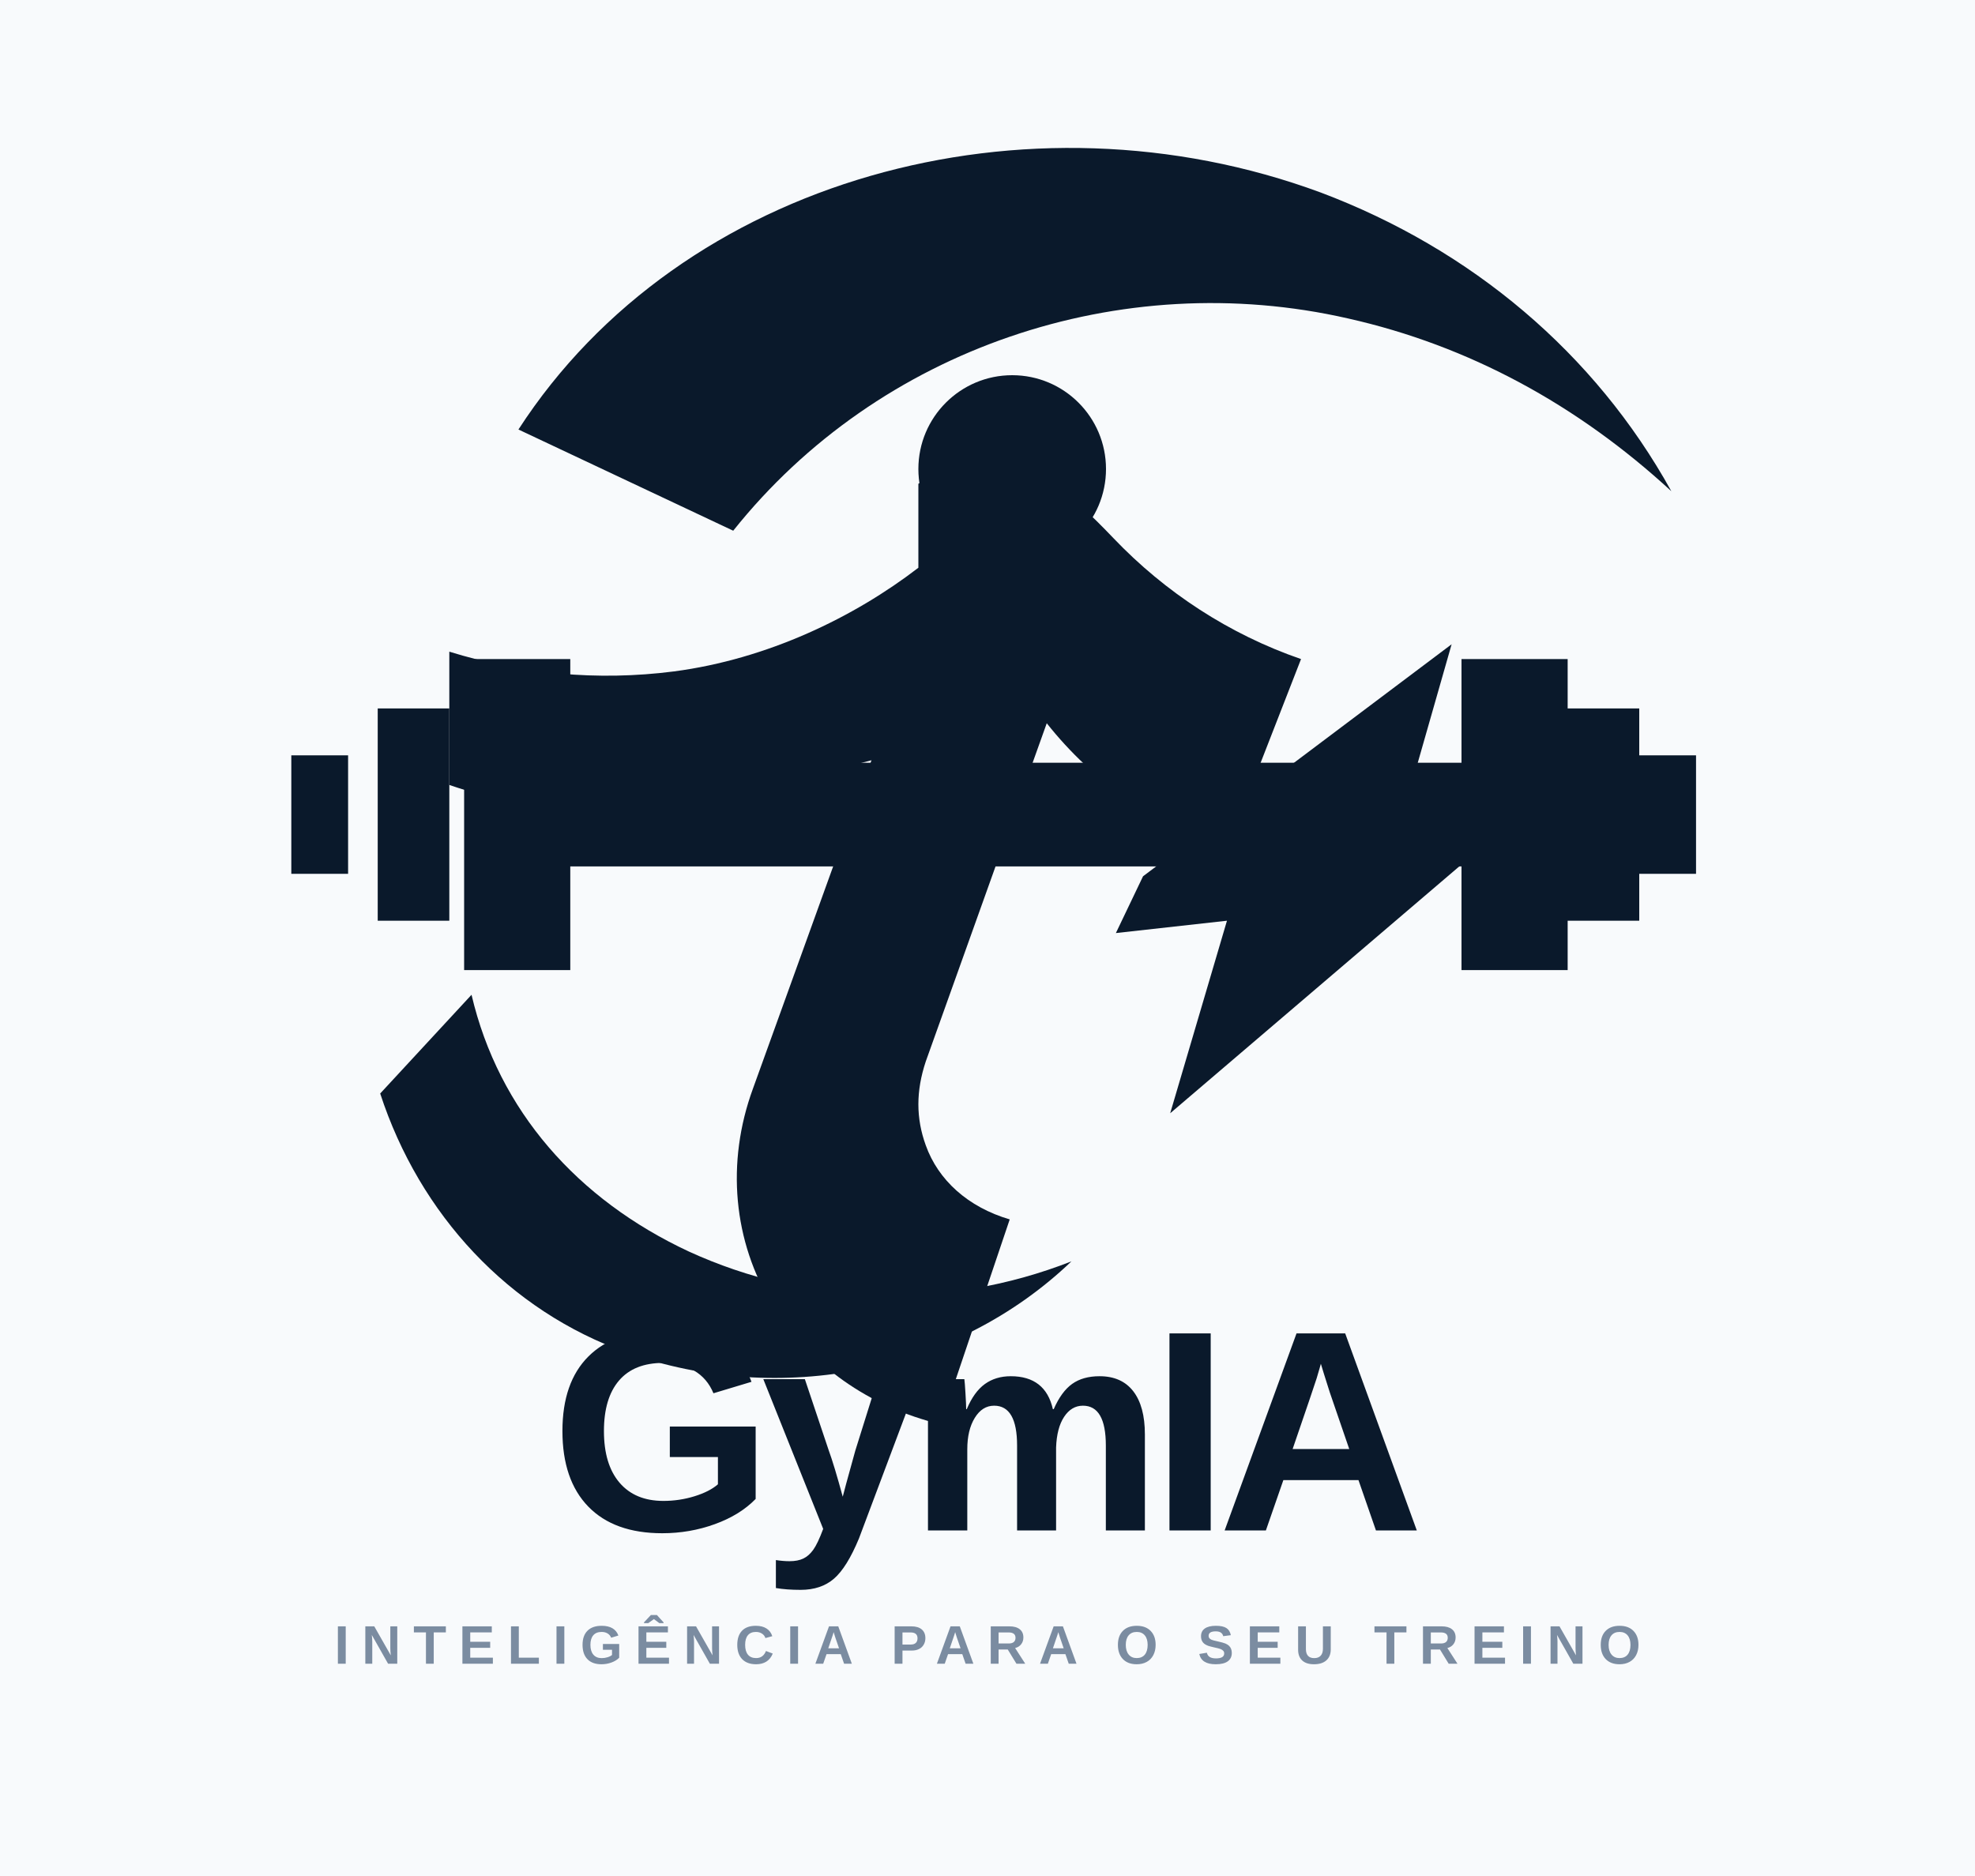
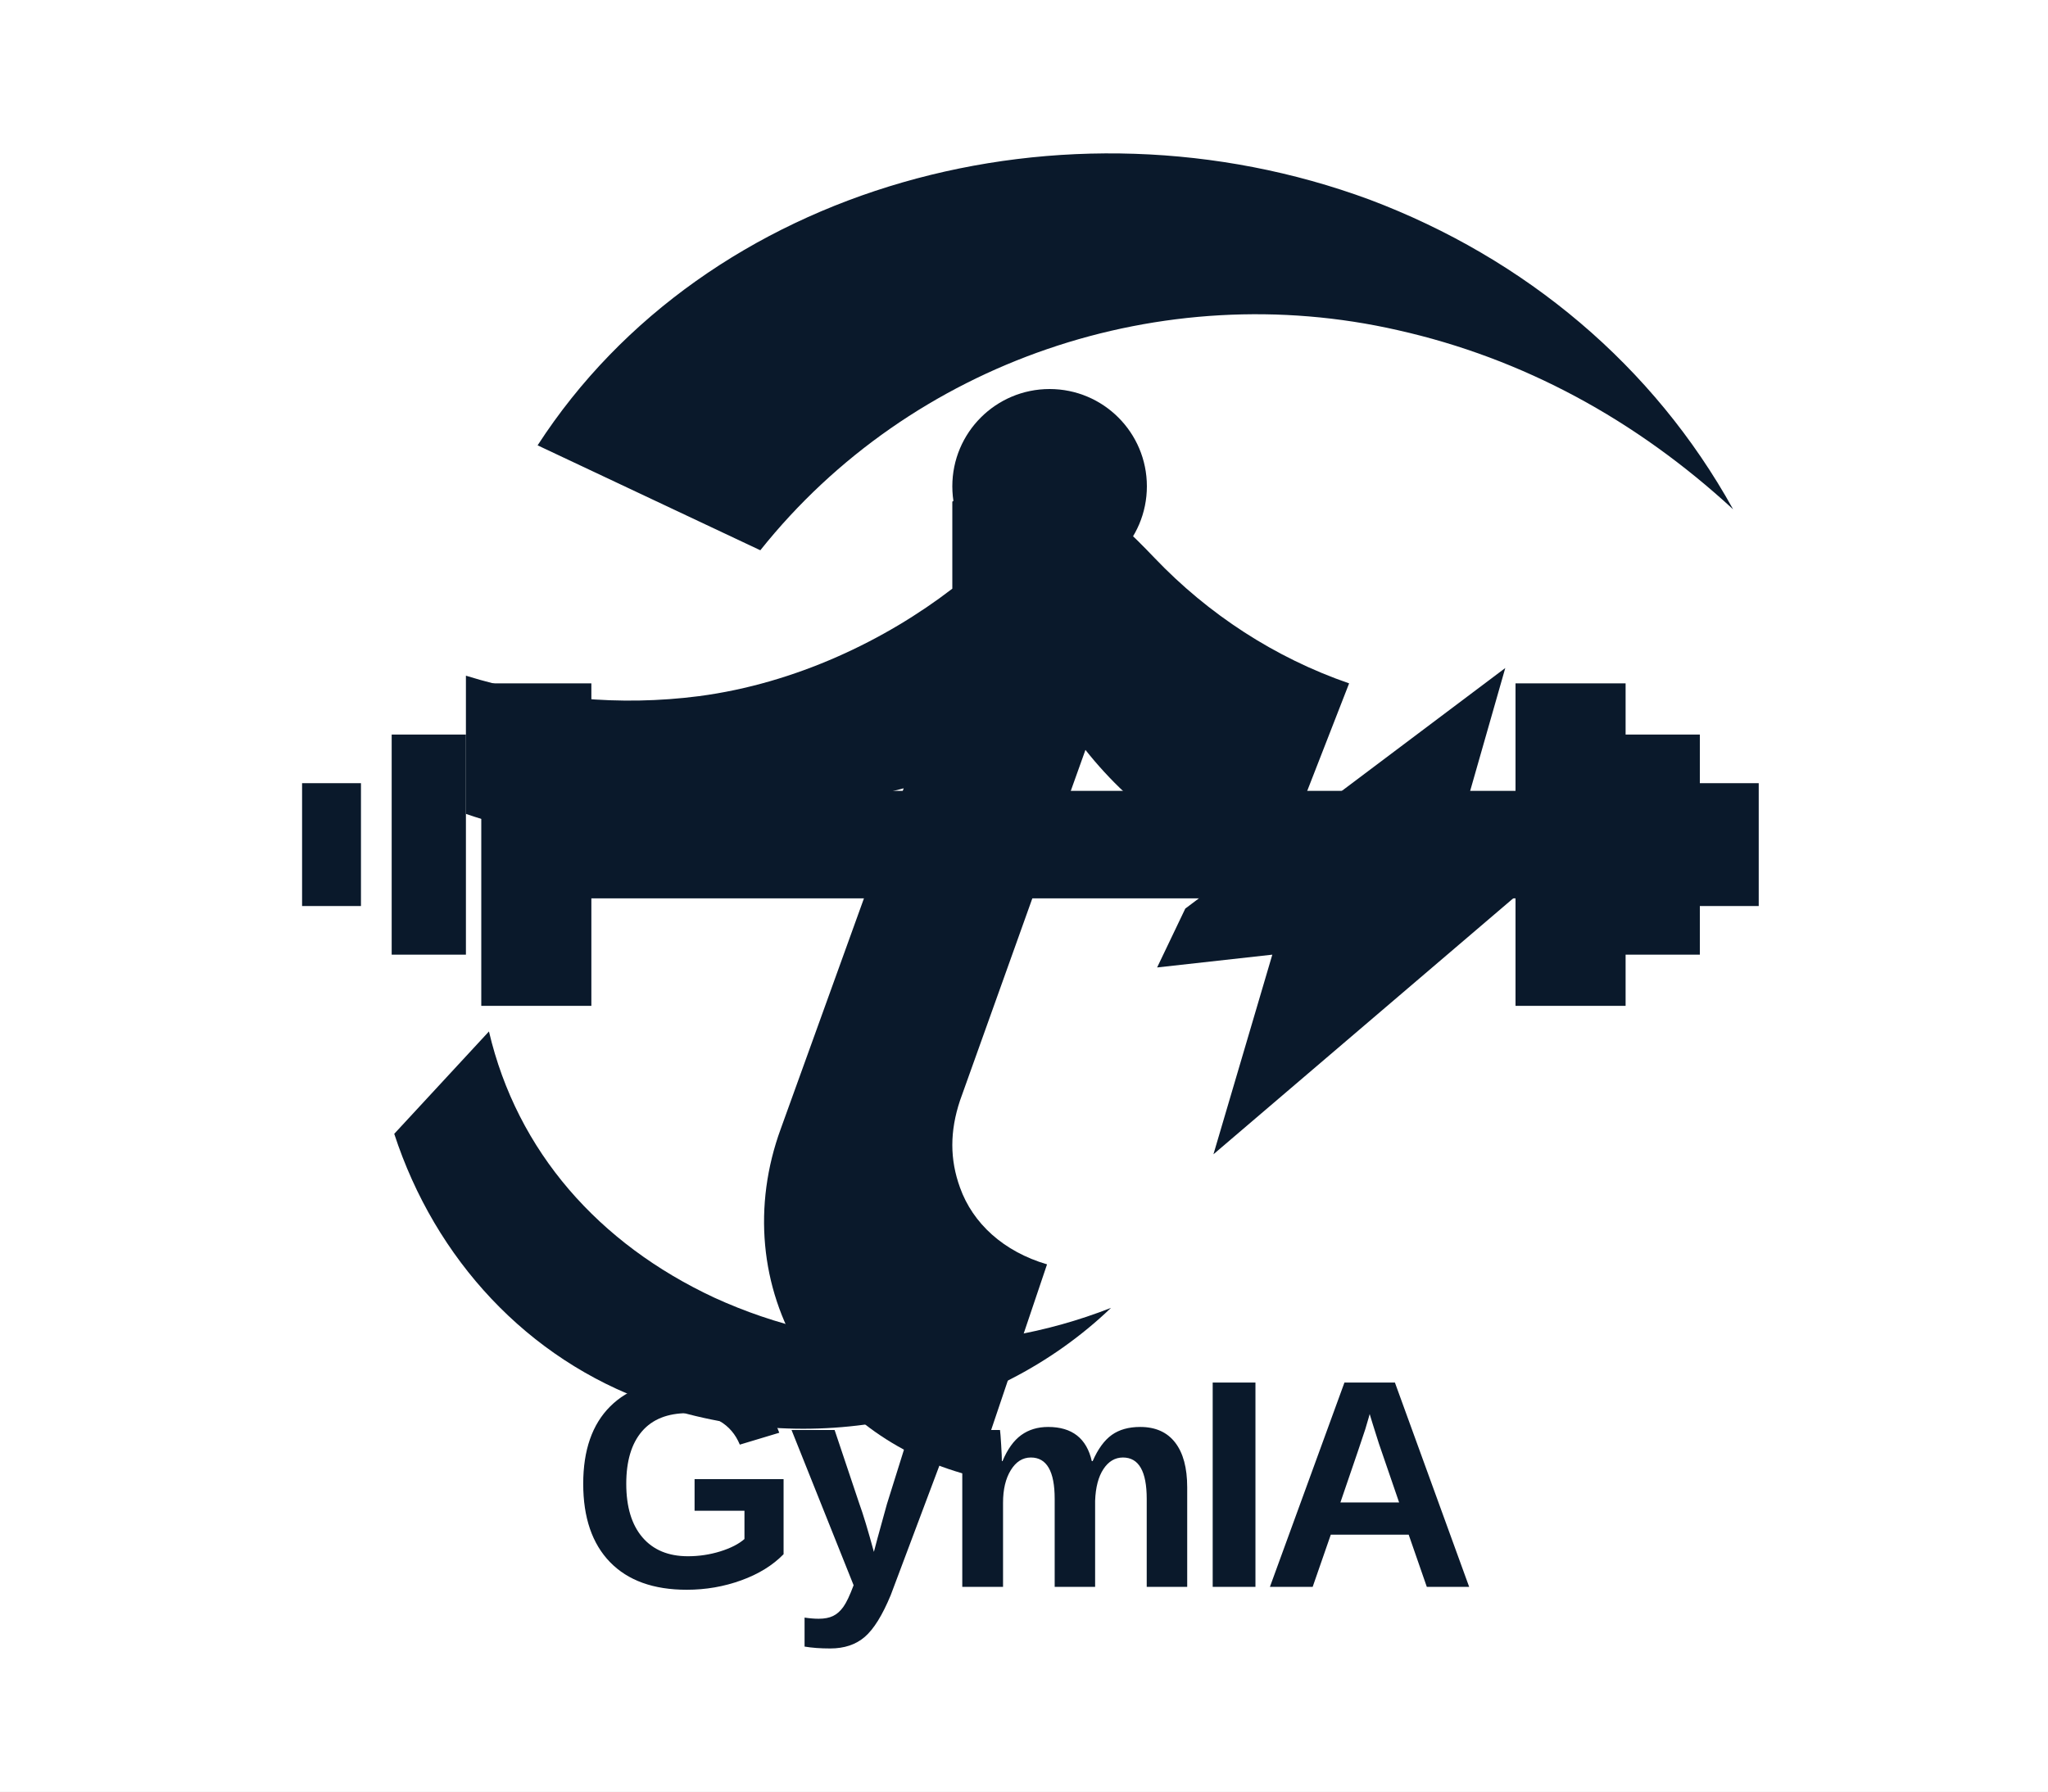
- <svg xmlns="http://www.w3.org/2000/svg" viewBox="0 0 800 760">
-   <rect width="800" height="760" fill="#F8FAFC" />
+ <svg xmlns="http://www.w3.org/2000/svg" viewBox="0 0 800 700">
+   <rect width="800" height="700" fill="#FFFFFF" />
  <g fill="#0A192B">
    <path d="M210 174C276 72 416 34 535 78c61 23 111 65 142 121-38-35-82-59-131-70-92-21-190 12-249 86z" />
    <circle cx="410" cy="190" r="38" />
    <path d="M372 230c-26 20-61 37-99 42-31 4-62 1-91-8v54c38 13 76 14 113 5l58-15-48 133c-11 30-8 62 8 88 15 24 39 41 68 48l28-83c-17-5-29-16-34-30-4-11-4-22 0-34l49-137c19 24 44 41 73 51l30-77c-29-10-55-27-76-49-19-20-34-31-49-32-11-1-20 3-30 10z" />
    <path d="M188 267h43v126h-43zM153 287h29v86h-29zM118 306h23v48h-23zM592 267h43v126h-43zM635 287h29v86h-29zM664 306h23v48h-23z" />
    <path d="M229 309h363v42H229z" />
    <path d="M463 355l125-94-22 77 45-4-137 117 23-78-45 5z" />
    <path d="M191 403c11 47 43 83 88 104 48 22 104 24 155 4-47 45-118 59-180 37-48-17-84-56-100-105z" />
  </g>
  <text x="400" y="620" text-anchor="middle" font-family="Arial,Helvetica,sans-serif" font-size="116" font-weight="800" letter-spacing="-5" fill="#0A192B">GymIA</text>
-   <text x="400" y="674" text-anchor="middle" font-family="Arial,Helvetica,sans-serif" font-size="22" font-weight="700" letter-spacing="5" fill="#7B8CA1">INTELIGÊNCIA PARA O SEU TREINO</text>
</svg>
